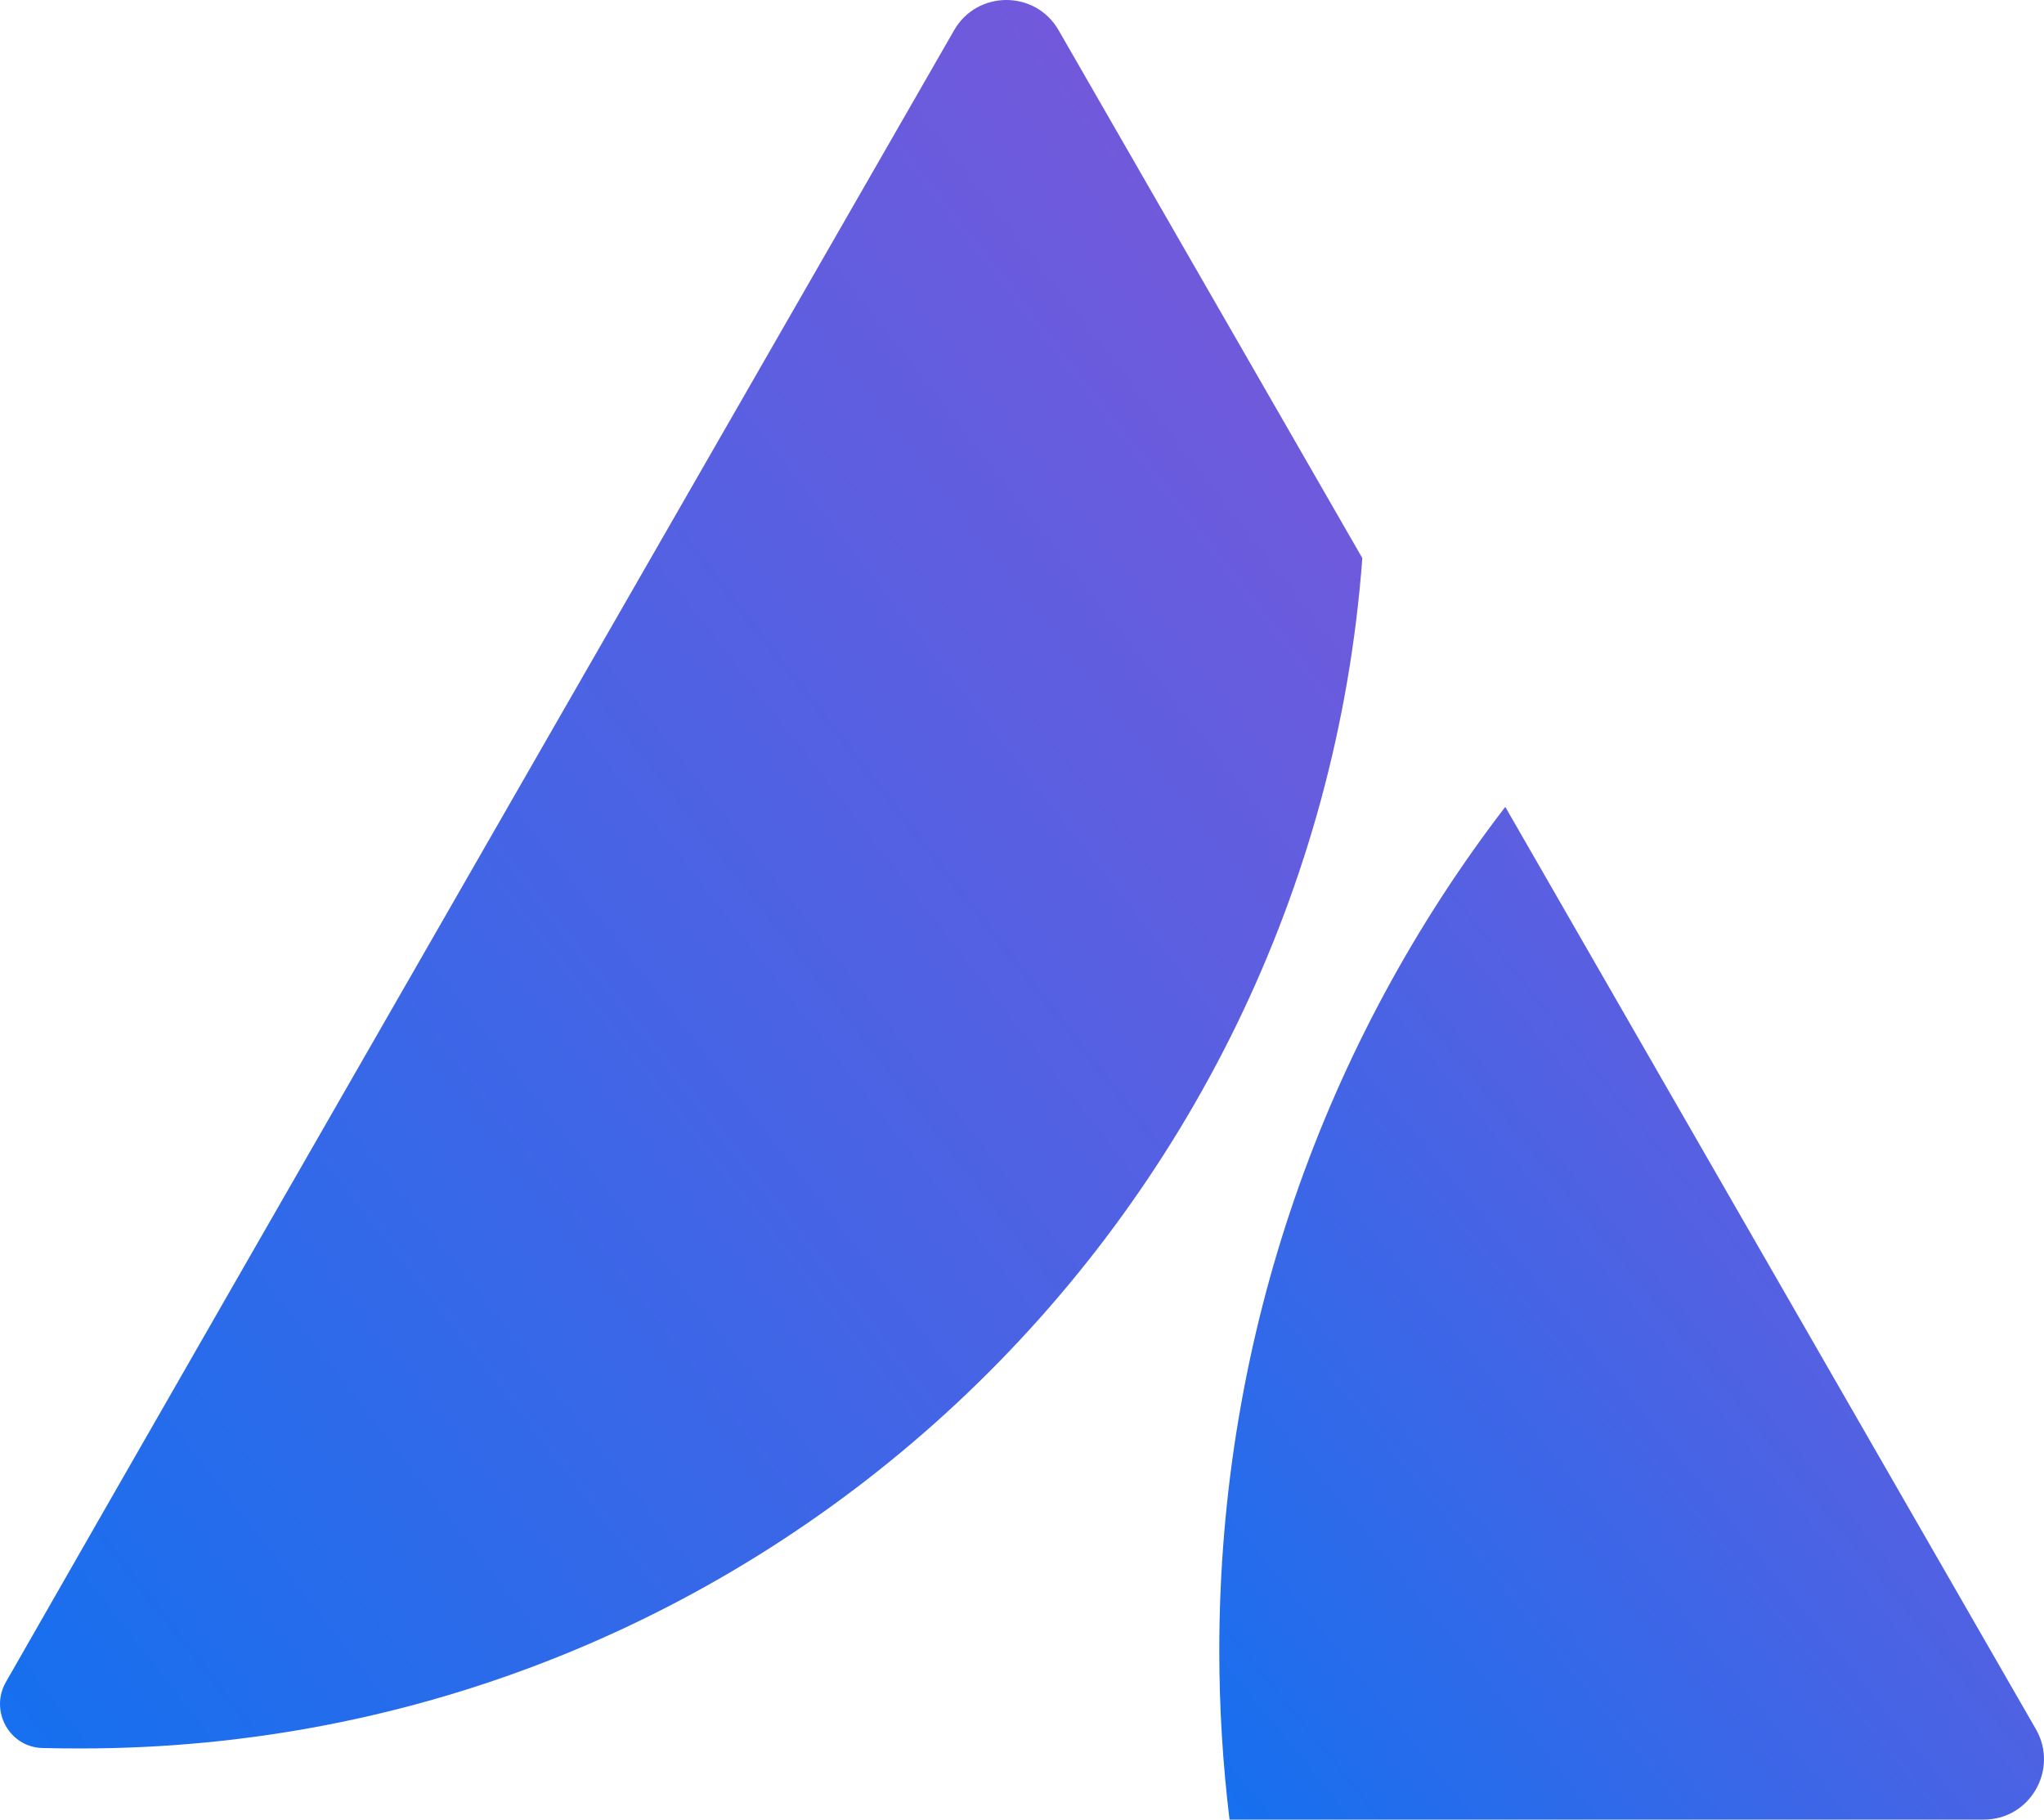
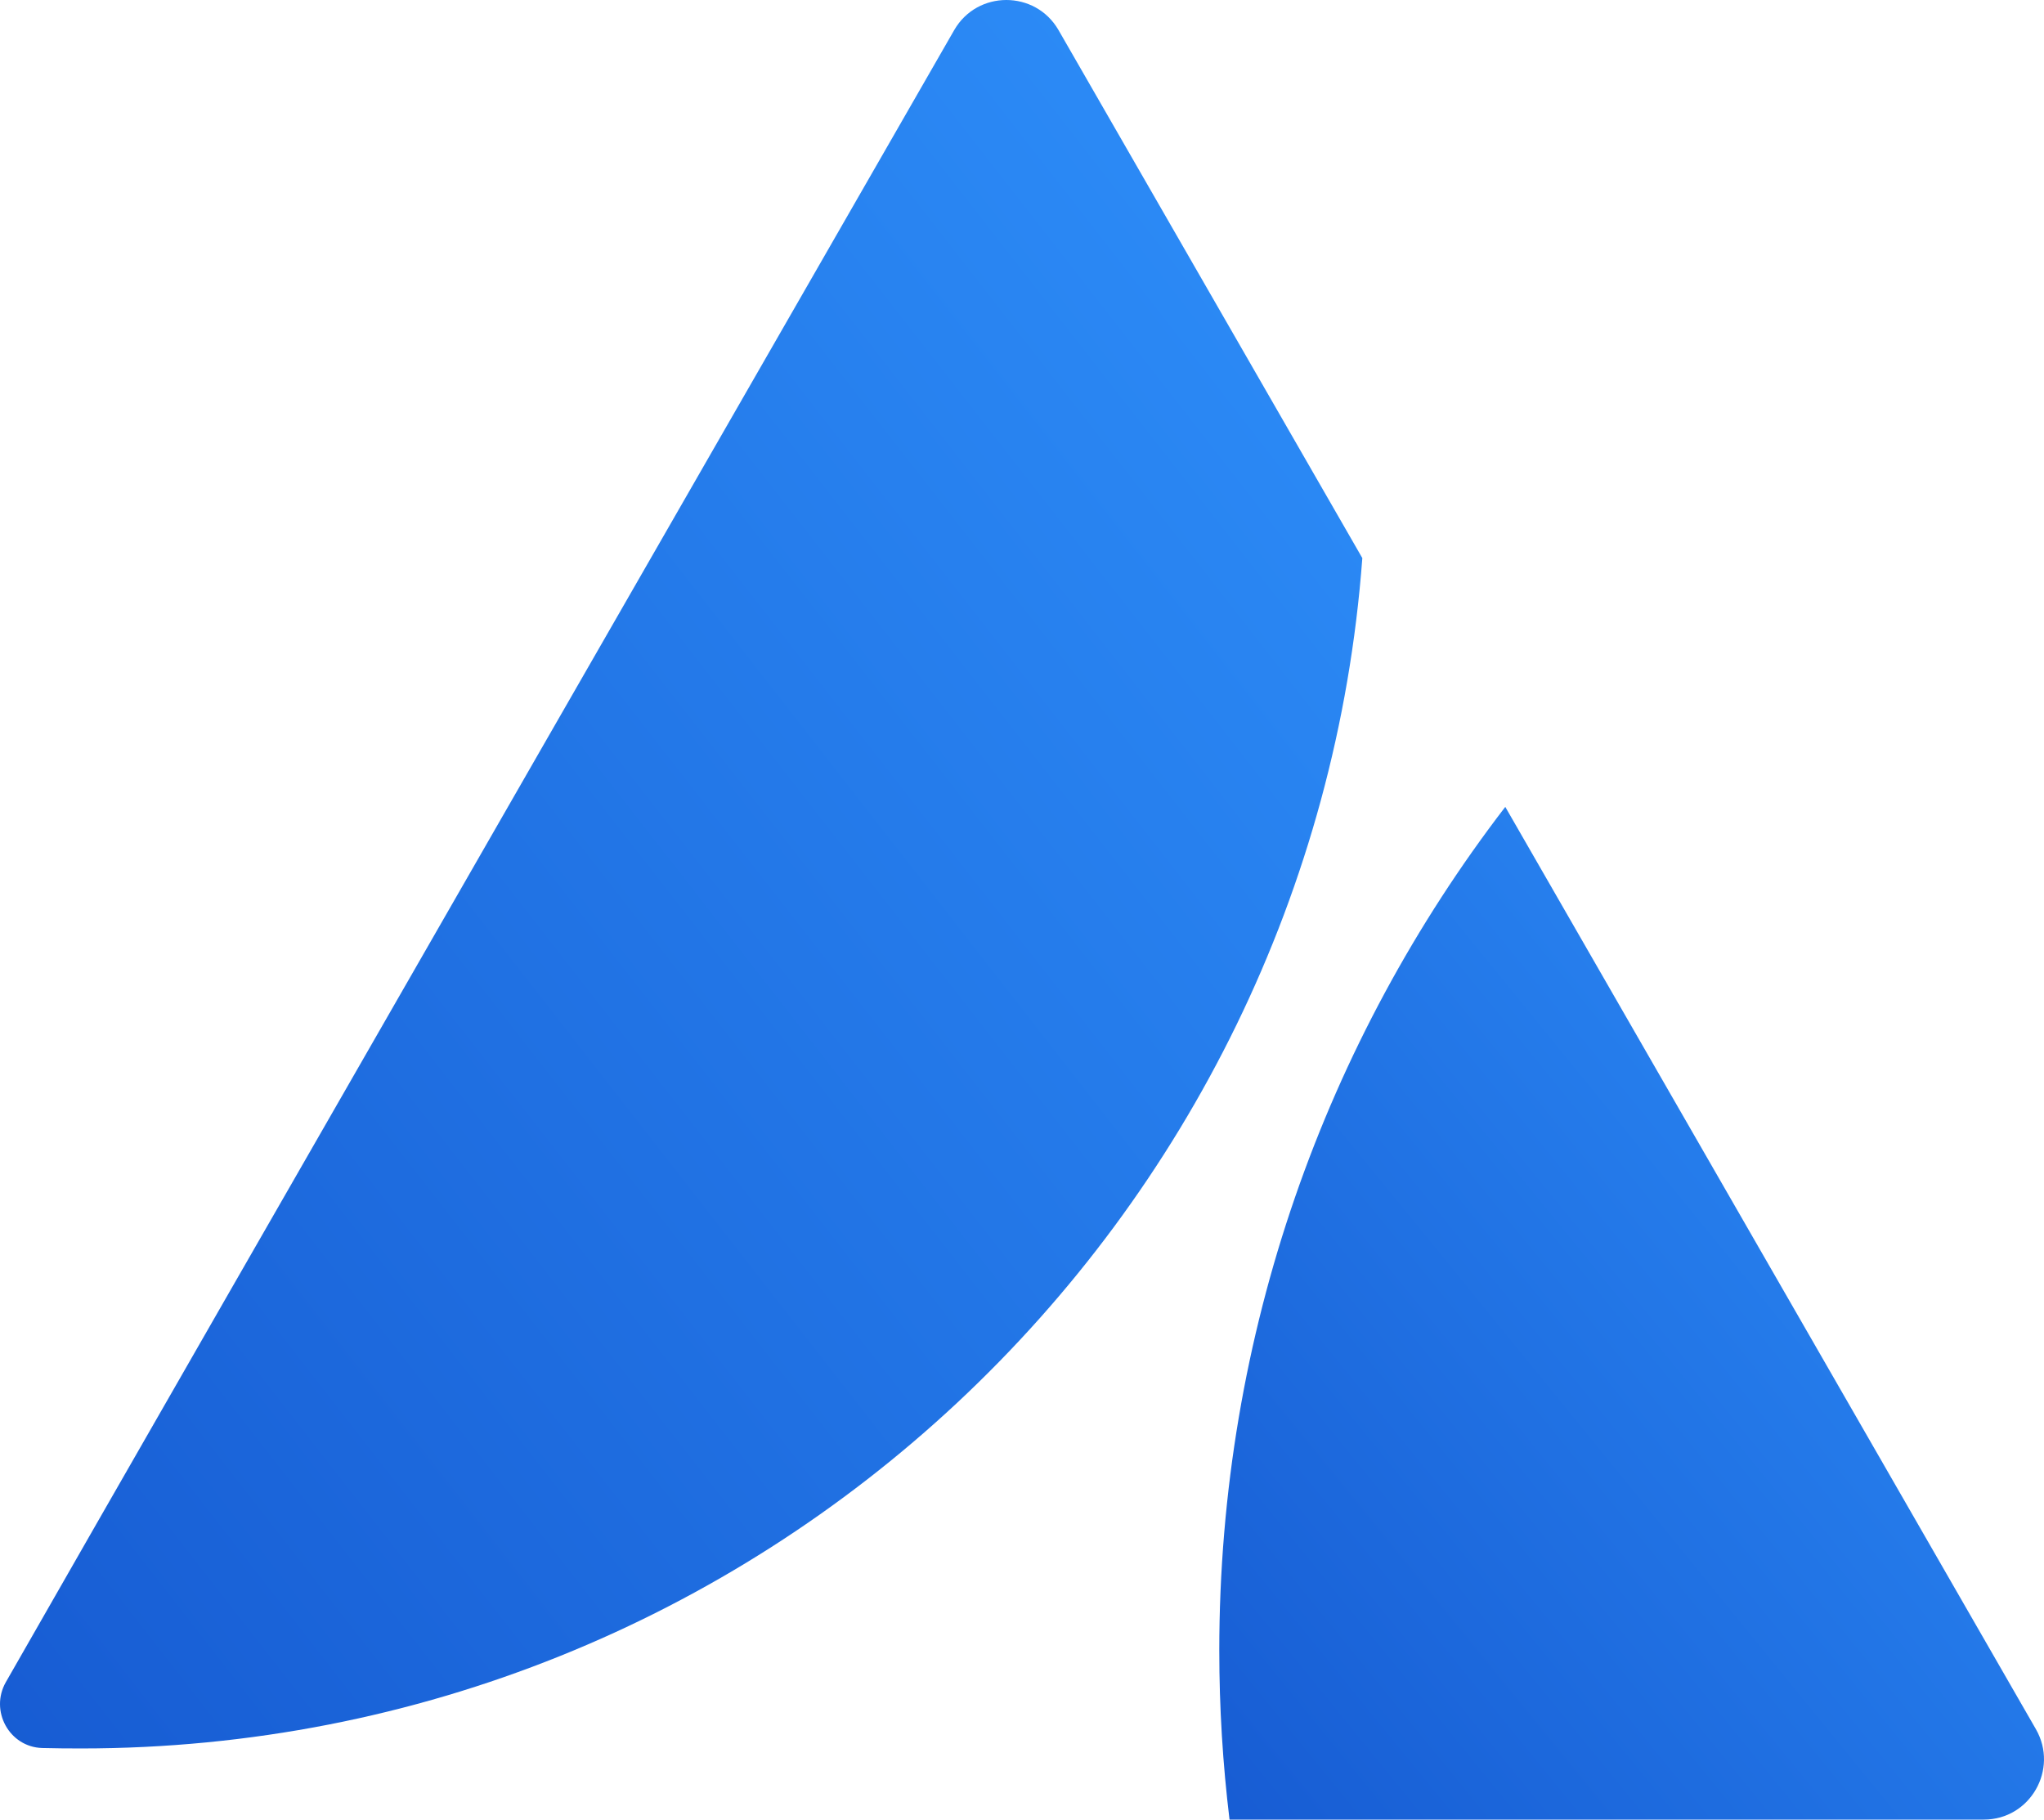
<svg xmlns="http://www.w3.org/2000/svg" preserveAspectRatio="none" overflow="visible" style="display: block;" width="18.561" height="16.523" viewBox="0 0 18.561 16.523" fill="none">
  <g id="Group">
    <path id="Vector" d="M12.371 5.067C11.922 11.111 6.886 15.877 0.736 15.877C0.618 15.877 0.5 15.876 0.383 15.873C0.084 15.864 -0.095 15.535 0.053 15.275C1.643 12.491 8.665 0.273 8.665 0.273C8.875 -0.091 9.402 -0.091 9.612 0.273L12.371 5.068V5.067Z" fill="url(#paint0_linear_0_358)" />
    <path id="Vector_2" d="M18.015 16.523H11.165C11.104 16.02 11.072 15.508 11.072 14.988C11.072 12.105 12.041 9.447 13.669 7.327L18.488 15.703C18.696 16.067 18.435 16.523 18.015 16.523Z" fill="url(#paint1_linear_0_358)" />
  </g>
  <defs>
    <linearGradient id="paint0_linear_0_358" x1="-0" y1="15.877" x2="15.395" y2="3.882" gradientUnits="userSpaceOnUse">
-       <stop stop-color="#1570EF" />
-       <stop offset="1" stop-color="#7F56D9" />
+       <stop stop-color="#175CD3" />
+       <stop offset="1" stop-color="#2E90FA" />
    </linearGradient>
    <linearGradient id="paint1_linear_0_358" x1="11.072" y1="16.523" x2="20.077" y2="9.188" gradientUnits="userSpaceOnUse">
-       <stop stop-color="#1570EF" />
-       <stop offset="1" stop-color="#7F56D9" />
+       <stop stop-color="#175CD3" />
+       <stop offset="1" stop-color="#2E90FA" />
    </linearGradient>
  </defs>
</svg>
